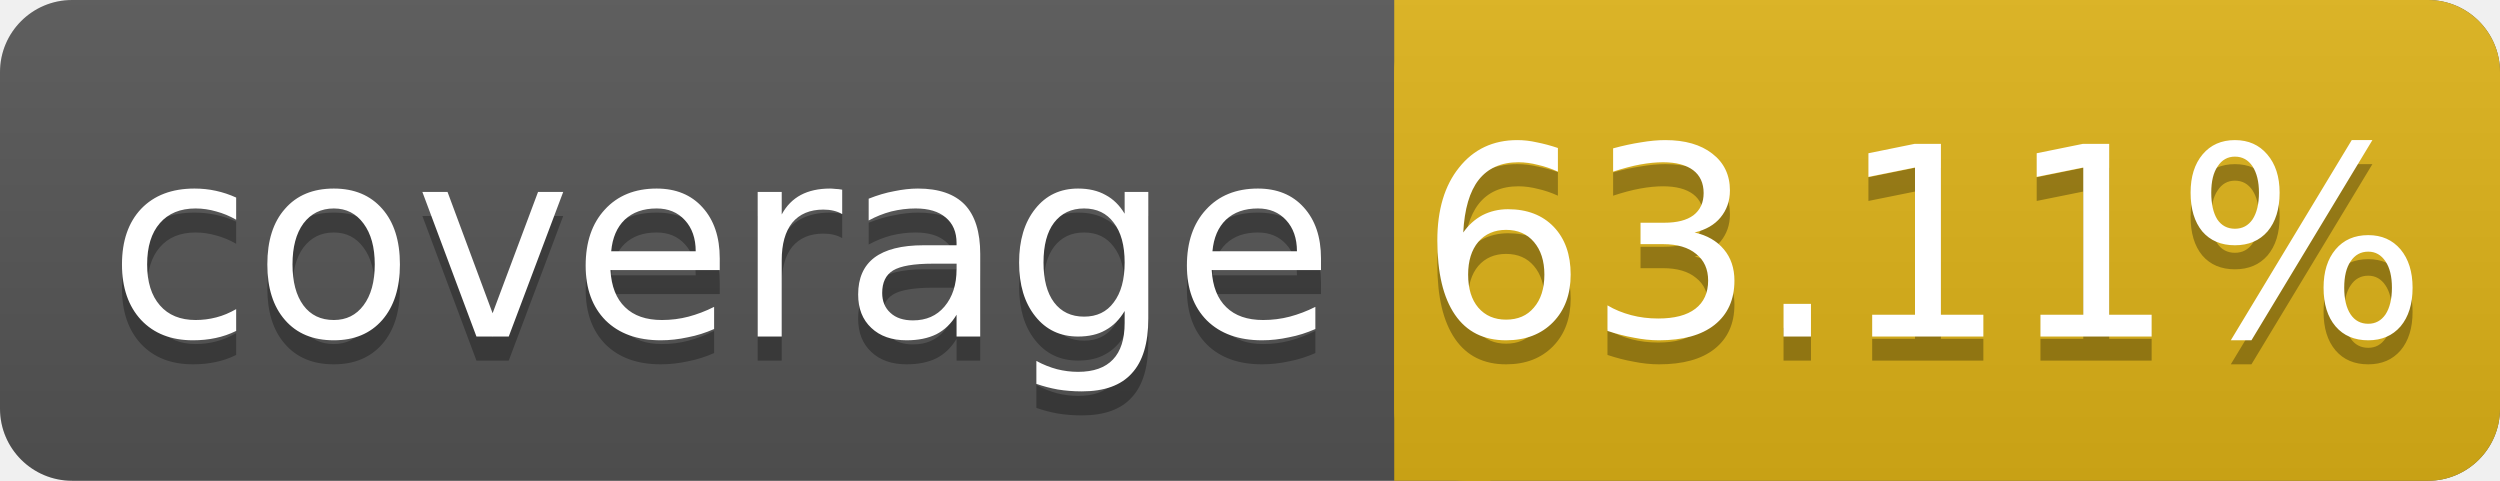
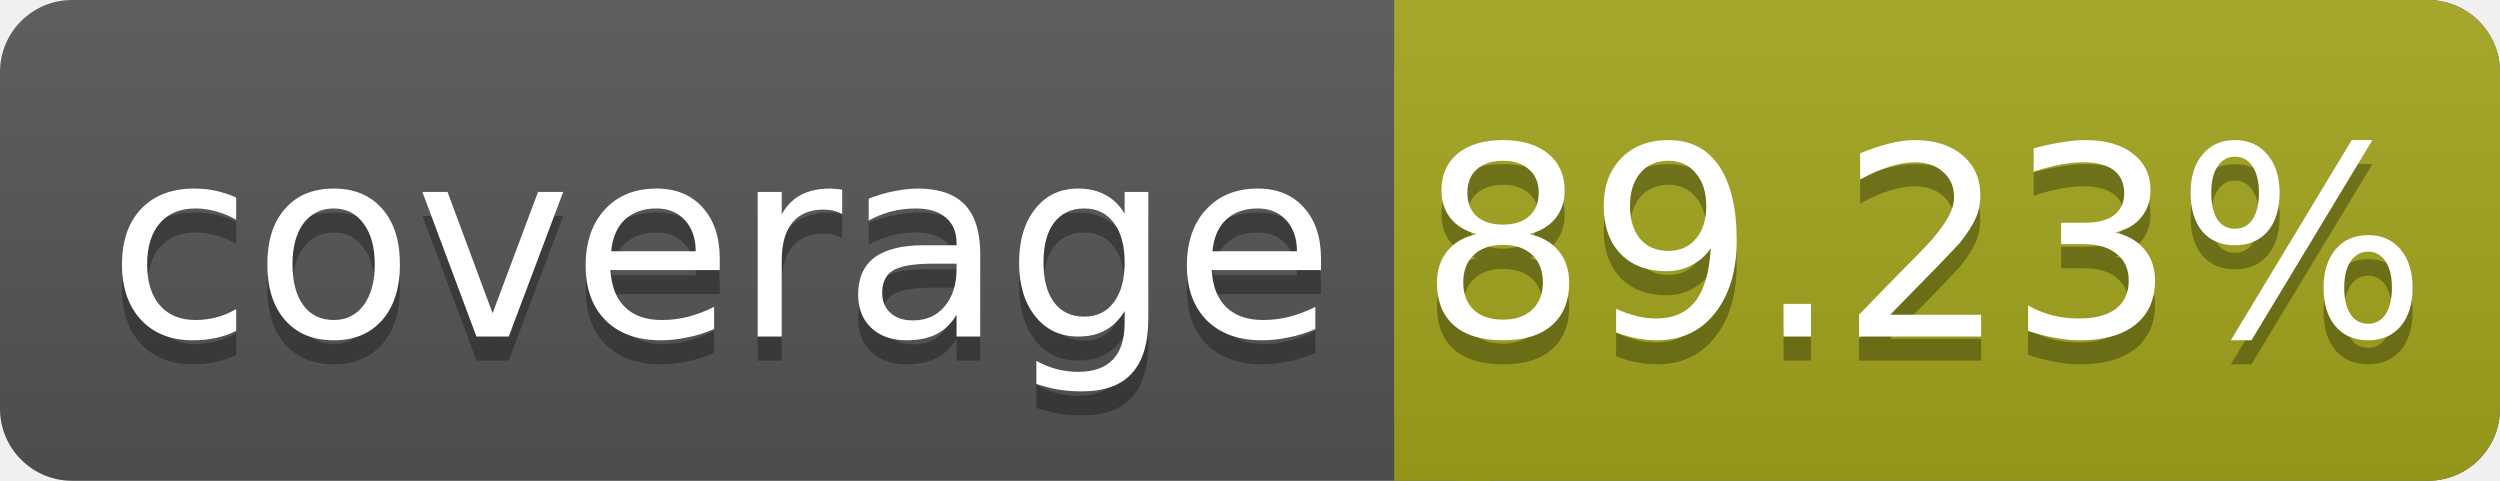
<svg xmlns="http://www.w3.org/2000/svg" width="104" height="20">
  <linearGradient id="smooth" x2="0" y2="100%">
    <stop offset="0" stop-color="#bbb" stop-opacity=".1" />
    <stop offset="1" stop-opacity=".1" />
  </linearGradient>
  <rect rx="3" width="104" height="20" fill="#555" />
-   <rect rx="3" x="58" width="46" height="20" fill="#dfb317" />
-   <rect x="58" width="4" height="20" fill="#dfb317" />
+   <rect rx="3" x="58" width="46" height="20" fill="#a4a61d" />
+   <rect x="58" width="4" height="20" fill="#a4a61d" />
  <rect rx="3" width="104" height="20" fill="url(#smooth)" />
  <g fill="#fff" text-anchor="middle" font-family="DejaVu Sans,Verdana,Geneva,sans-serif" font-size="11">
    <text x="30" y="15" fill="#010101" fill-opacity=".3">coverage</text>
    <text x="30" y="14">coverage</text>
-     <text x="80" y="15" fill="#010101" fill-opacity=".3">63.11%</text>
-     <text x="80" y="14">63.11%</text>
+     <text x="80" y="15" fill="#010101" fill-opacity=".3">89.23%</text>
+     <text x="80" y="14">89.23%</text>
  </g>
</svg>
